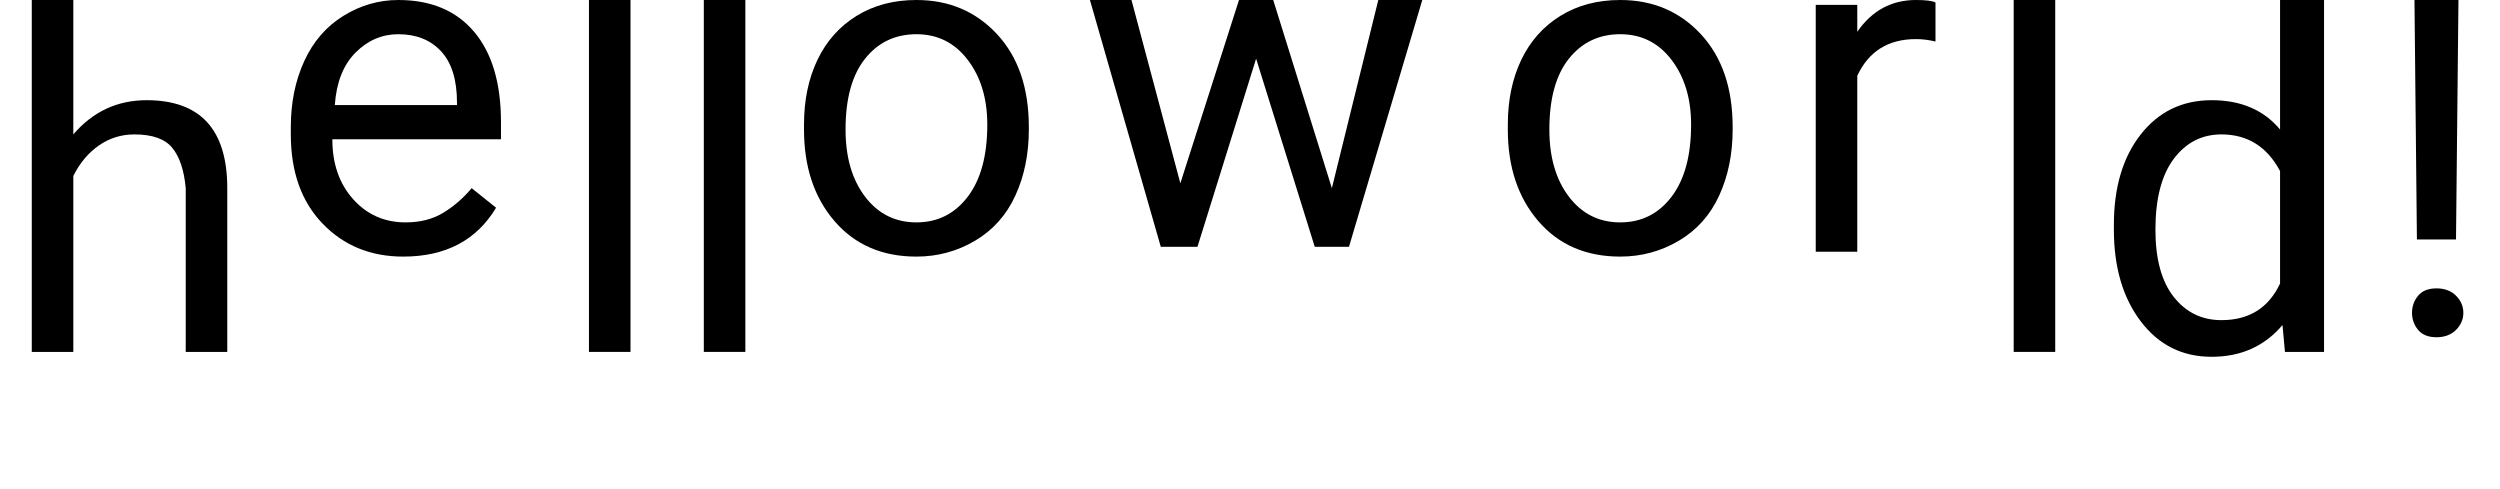
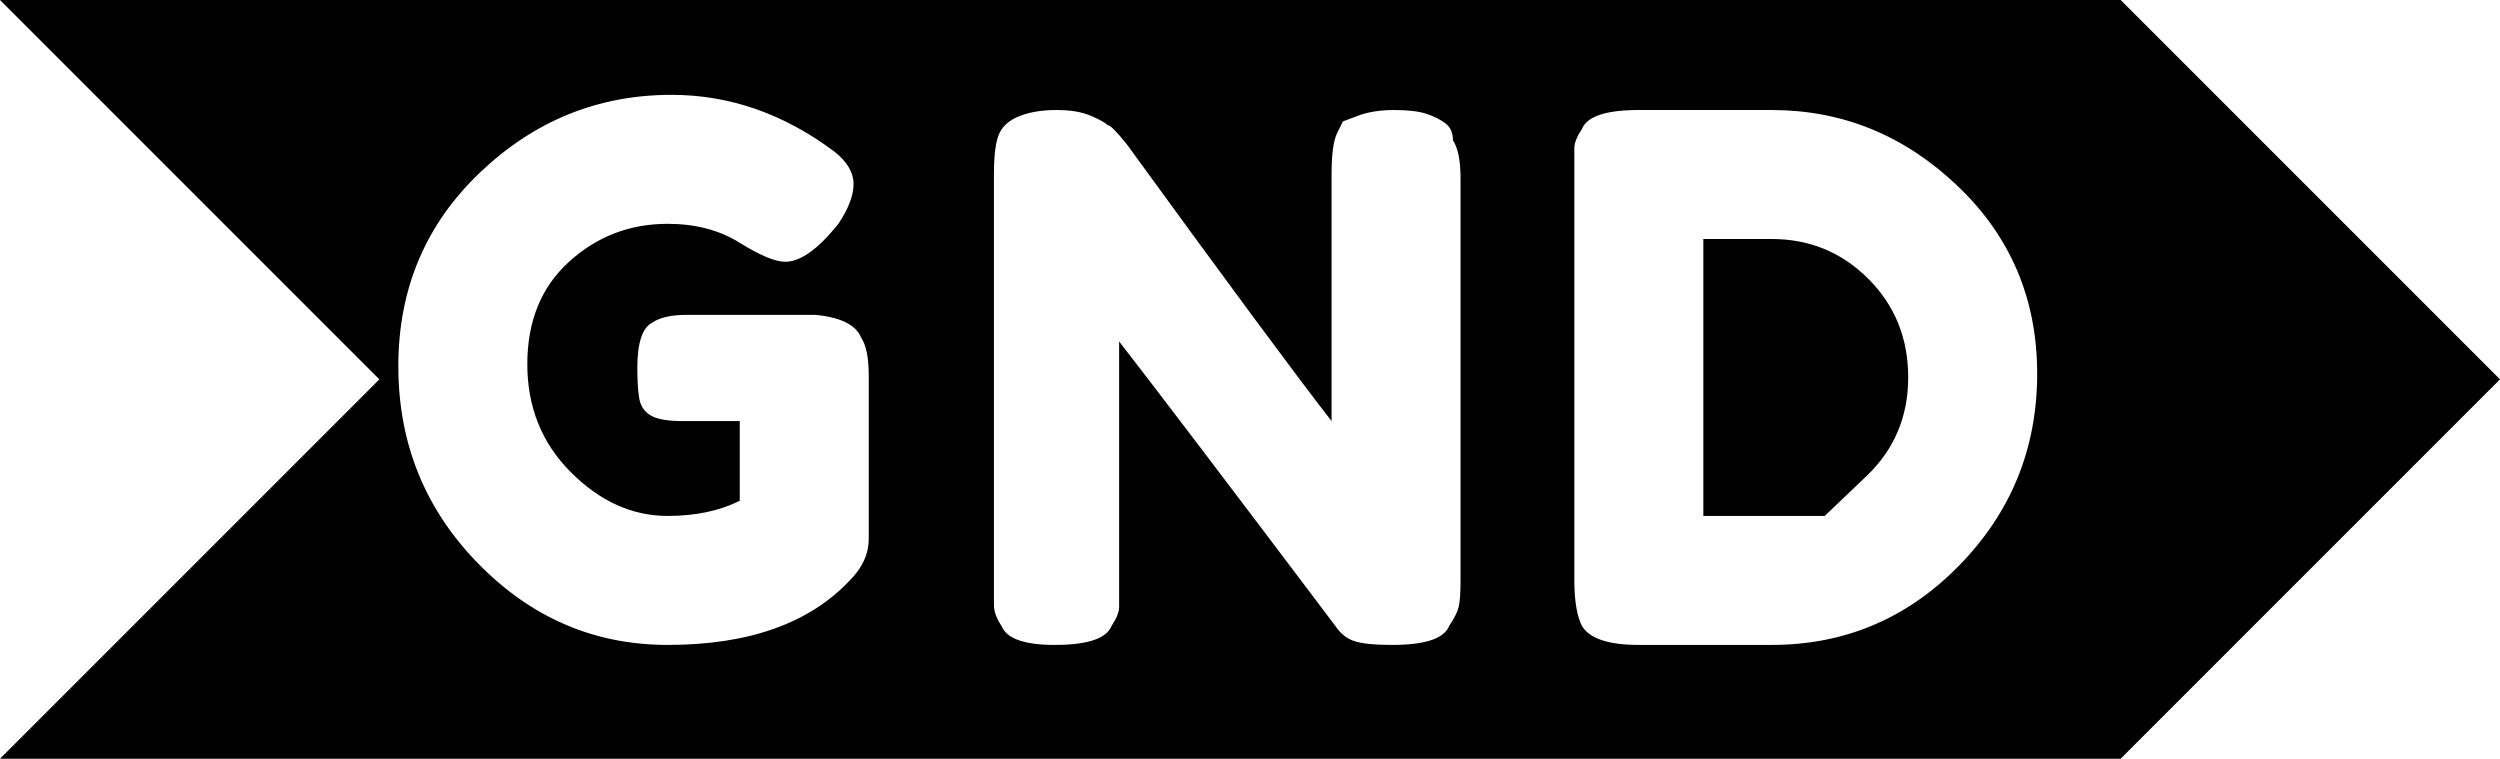
- <svg xmlns="http://www.w3.org/2000/svg" baseProfile="full" height="200" version="1.1" width="1023.0">
+ <svg xmlns="http://www.w3.org/2000/svg" baseProfile="full" height="200" version="1.1" width="659.0">
  <defs />
-   <path d="M 30.0,55.0 Q 42.0,41.0 60.0,41.0 Q 93.0,41.0 93.0,77.0 L 93.0,144.0 L 76.0,144.0 L 76.0,77.0 Q 75.0,66.0 70.5,60.5 Q 66.0,55.0 55.0,55.0 Q 47.0,55.0 40.5,59.5 Q 34.0,64.0 30.0,72.0 L 30.0,144.0 L 13.0,144.0 L 13.0,0.0 L 30.0,0.0 L 30.0,55.0" fill="#000000" transform="translate(0)" />
-   <path d="M 55.0,105.0 Q 35.0,105.0 22.0,91.5 Q 9.0,78.0 9.0,55.0 L 9.0,52.0 Q 9.0,37.0 14.5,25.0 Q 20.0,13.0 30.5,6.5 Q 41.0,0.0 53.0,0.0 Q 73.0,0.0 84.0,13.0 Q 95.0,26.0 95.0,50.0 L 95.0,57.0 L 26.0,57.0 Q 26.0,72.0 34.5,81.5 Q 43.0,91.0 56.0,91.0 Q 65.0,91.0 71.5,87.0 Q 78.0,83.0 83.0,77.0 L 93.0,85.0 Q 81.0,105.0 55.0,105.0 M 53.0,14.0 Q 43.0,14.0 35.5,21.5 Q 28.0,29.0 27.0,43.0 L 77.0,43.0 L 77.0,42.0 Q 77.0,28.0 70.5,21.0 Q 64.0,14.0 53.0,14.0" fill="#000000" transform="translate(110.0)" />
-   <path d="M 32.0,144.0 L 15.0,144.0 L 15.0,0.0 L 32.0,0.0 L 32.0,144.0" fill="#000000" transform="translate(226.0)" />
-   <path d="M 32.0,144.0 L 15.0,144.0 L 15.0,0.0 L 32.0,0.0 L 32.0,144.0" fill="#000000" transform="translate(273.0)" />
-   <path d="M 9.0,51.0 Q 9.0,36.0 14.5,24.5 Q 20.0,13.0 30.5,6.5 Q 41.0,0.0 55.0,0.0 Q 75.0,0.0 88.0,14.0 Q 101.0,28.0 101.0,52.0 L 101.0,53.0 Q 101.0,68.0 95.5,80.0 Q 90.0,92.0 79.0,98.5 Q 68.0,105.0 55.0,105.0 Q 34.0,105.0 21.5,90.5 Q 9.0,76.0 9.0,53.0 L 9.0,51.0 M 26.0,53.0 Q 26.0,70.0 34.0,80.5 Q 42.0,91.0 55.0,91.0 Q 68.0,91.0 76.0,80.5 Q 84.0,70.0 84.0,51.0 Q 84.0,35.0 76.0,24.5 Q 68.0,14.0 55.0,14.0 Q 42.0,14.0 34.0,24.0 Q 26.0,34.0 26.0,53.0" fill="#000000" transform="translate(320.0)" />
-   <path d="M 103.0,77.0 L 122.0,0.0 L 140.0,0.0 L 110.0,101.0 L 96.0,101.0 L 72.0,24.0 L 48.0,101.0 L 33.0,101.0 L 4.0,0.0 L 21.0,0.0 L 41.0,75.0 L 65.0,0.0 L 79.0,0.0 L 103.0,77.0" fill="#000000" transform="translate(442.0)" />
-   <path d="M 9.0,51.0 Q 9.0,36.0 14.5,24.5 Q 20.0,13.0 30.5,6.5 Q 41.0,0.0 55.0,0.0 Q 75.0,0.0 88.0,14.0 Q 101.0,28.0 101.0,52.0 L 101.0,53.0 Q 101.0,68.0 95.5,80.0 Q 90.0,92.0 79.0,98.5 Q 68.0,105.0 55.0,105.0 Q 34.0,105.0 21.5,90.5 Q 9.0,76.0 9.0,53.0 L 9.0,51.0 M 26.0,53.0 Q 26.0,70.0 34.0,80.5 Q 42.0,91.0 55.0,91.0 Q 68.0,91.0 76.0,80.5 Q 84.0,70.0 84.0,51.0 Q 84.0,35.0 76.0,24.5 Q 68.0,14.0 55.0,14.0 Q 42.0,14.0 34.0,24.0 Q 26.0,34.0 26.0,53.0" fill="#000000" transform="translate(608.0)" />
-   <path d="M 62.0,17.0 Q 58.0,16.0 54.0,16.0 Q 37.0,16.0 30.0,31.0 L 30.0,103.0 L 13.0,103.0 L 13.0,2.0 L 30.0,2.0 L 30.0,13.0 Q 39.0,0.0 54.0,0.0 Q 60.0,0.0 62.0,1.0 L 62.0,17.0" fill="#000000" transform="translate(730.0)" />
-   <path d="M 32.0,144.0 L 15.0,144.0 L 15.0,0.0 L 32.0,0.0 L 32.0,144.0" fill="#000000" transform="translate(809.0)" />
-   <path d="M 9.0,92.0 Q 9.0,69.0 20.0,55.0 Q 31.0,41.0 49.0,41.0 Q 67.0,41.0 77.0,53.0 L 77.0,0.0 L 95.0,0.0 L 95.0,144.0 L 79.0,144.0 L 78.0,133.0 Q 67.0,146.0 49.0,146.0 Q 31.0,146.0 20.0,131.5 Q 9.0,117.0 9.0,94.0 L 9.0,92.0 M 26.0,94.0 Q 26.0,112.0 33.5,121.5 Q 41.0,131.0 53.0,131.0 Q 70.0,131.0 77.0,116.0 L 77.0,70.0 Q 69.0,55.0 53.0,55.0 Q 41.0,55.0 33.5,65.0 Q 26.0,75.0 26.0,94.0" fill="#000000" transform="translate(856.0)" />
-   <path d="M 33.0,98.0 L 17.0,98.0 L 16.0,0.0 L 34.0,0.0 L 33.0,98.0 M 15.0,128.0 Q 15.0,124.0 17.5,121.0 Q 20.0,118.0 25.0,118.0 Q 30.0,118.0 33.0,121.0 Q 36.0,124.0 36.0,128.0 Q 36.0,132.0 33.0,135.0 Q 30.0,138.0 25.0,138.0 Q 20.0,138.0 17.5,135.0 Q 15.0,132.0 15.0,128.0" fill="#000000" transform="translate(972.0)" />
+   <path d="M 100,0 L 559,0 L 659,100 L 559,200 L 100,200 L 0,200 L 100,100 L 0,0 L 100,0 M 181,83 Q 175,83 172,85 Q 170,86 169,89 T 168,97 T 168.5,105 T 171.5,109.5 T 180,111 L 195,111 L 195,132 Q 187,136 176,136 Q 162,136 150.5,124.5 T 139,96 T 150,69 T 176,59 Q 187,59 195,64 T 207,69 Q 213,69 221,59 Q 225,53 225,48.5 T 220,40 Q 200,25 177,25 Q 148,25 126.5,45.5 T 105,96.5 T 126,148.5 T 176,170 Q 208,170 224,153 Q 229,148 229,142 L 229,99 Q 229,92 227,89 Q 225,84 215,83 L 181,83 M 354,32 L 352.5,35 Q 351,38 351,46 L 351,111 Q 337,93 297,38 Q 293,33 292,33 Q 291,32 287.5,30.5 T 278.5,29 T 269,30.5 T 263.5,35 T 262,46 L 262,153 Q 262,157 262,159.5 T 264,165 Q 266,170 278,170 Q 291,170 293,165 Q 295,162 295,160 T 295,153 L 295,90 Q 309,108 352,165 Q 354,168 357,169 T 367,170 Q 380,170 382,165 Q 384,162 384.5,160 T 385,153 L 385,47 Q 385,40 383,37 Q 383,34 381,32.5 T 376,30 T 367.5,29 T 358,30.5 L 354,32 M 481,136 L 467,136 L 449,136 L 449,63 L 467,63 Q 482,63 492.5,73.5 T 503,99.5 T 492,125.5 L 481,136 M 432,29 Q 419,29 417,34 Q 415,37 415,39 T 415,46 L 415,153 Q 415,161 417,165 Q 420,170 432,170 L 467,170 Q 496,170 516.5,149 T 537,98.5 T 516,49 T 467,29 L 432,29" fill="#000000" />
</svg>
